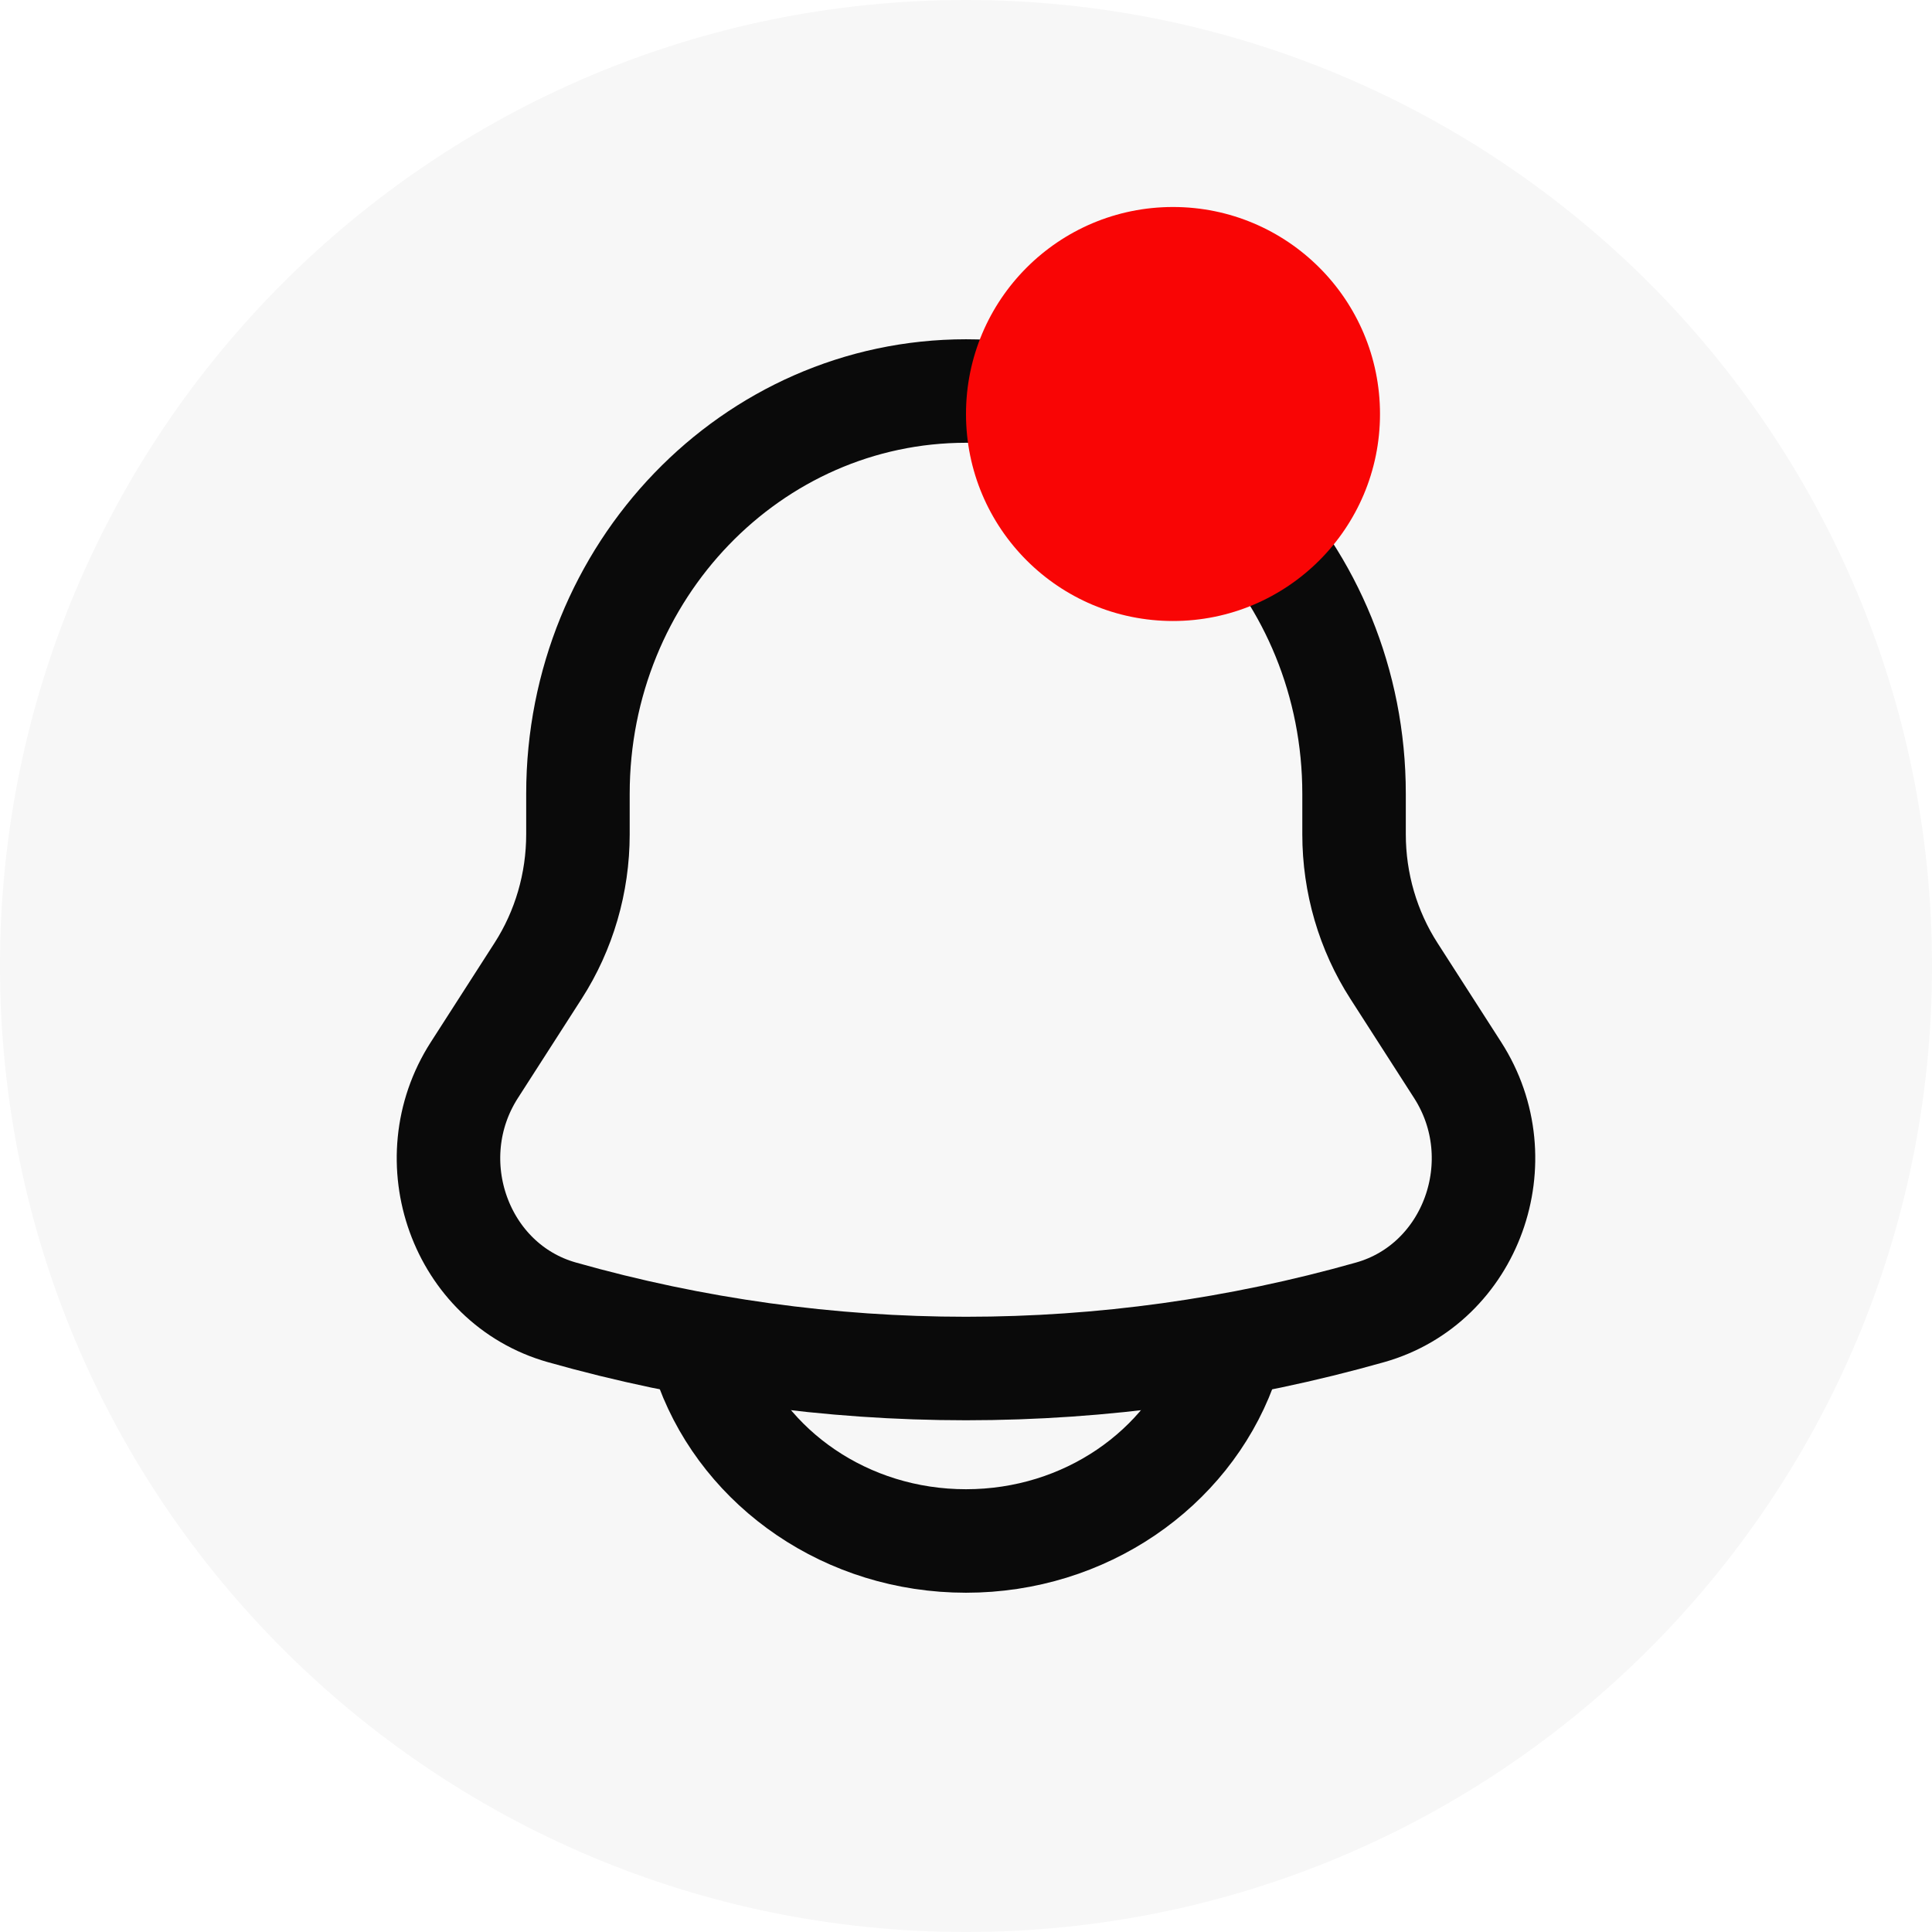
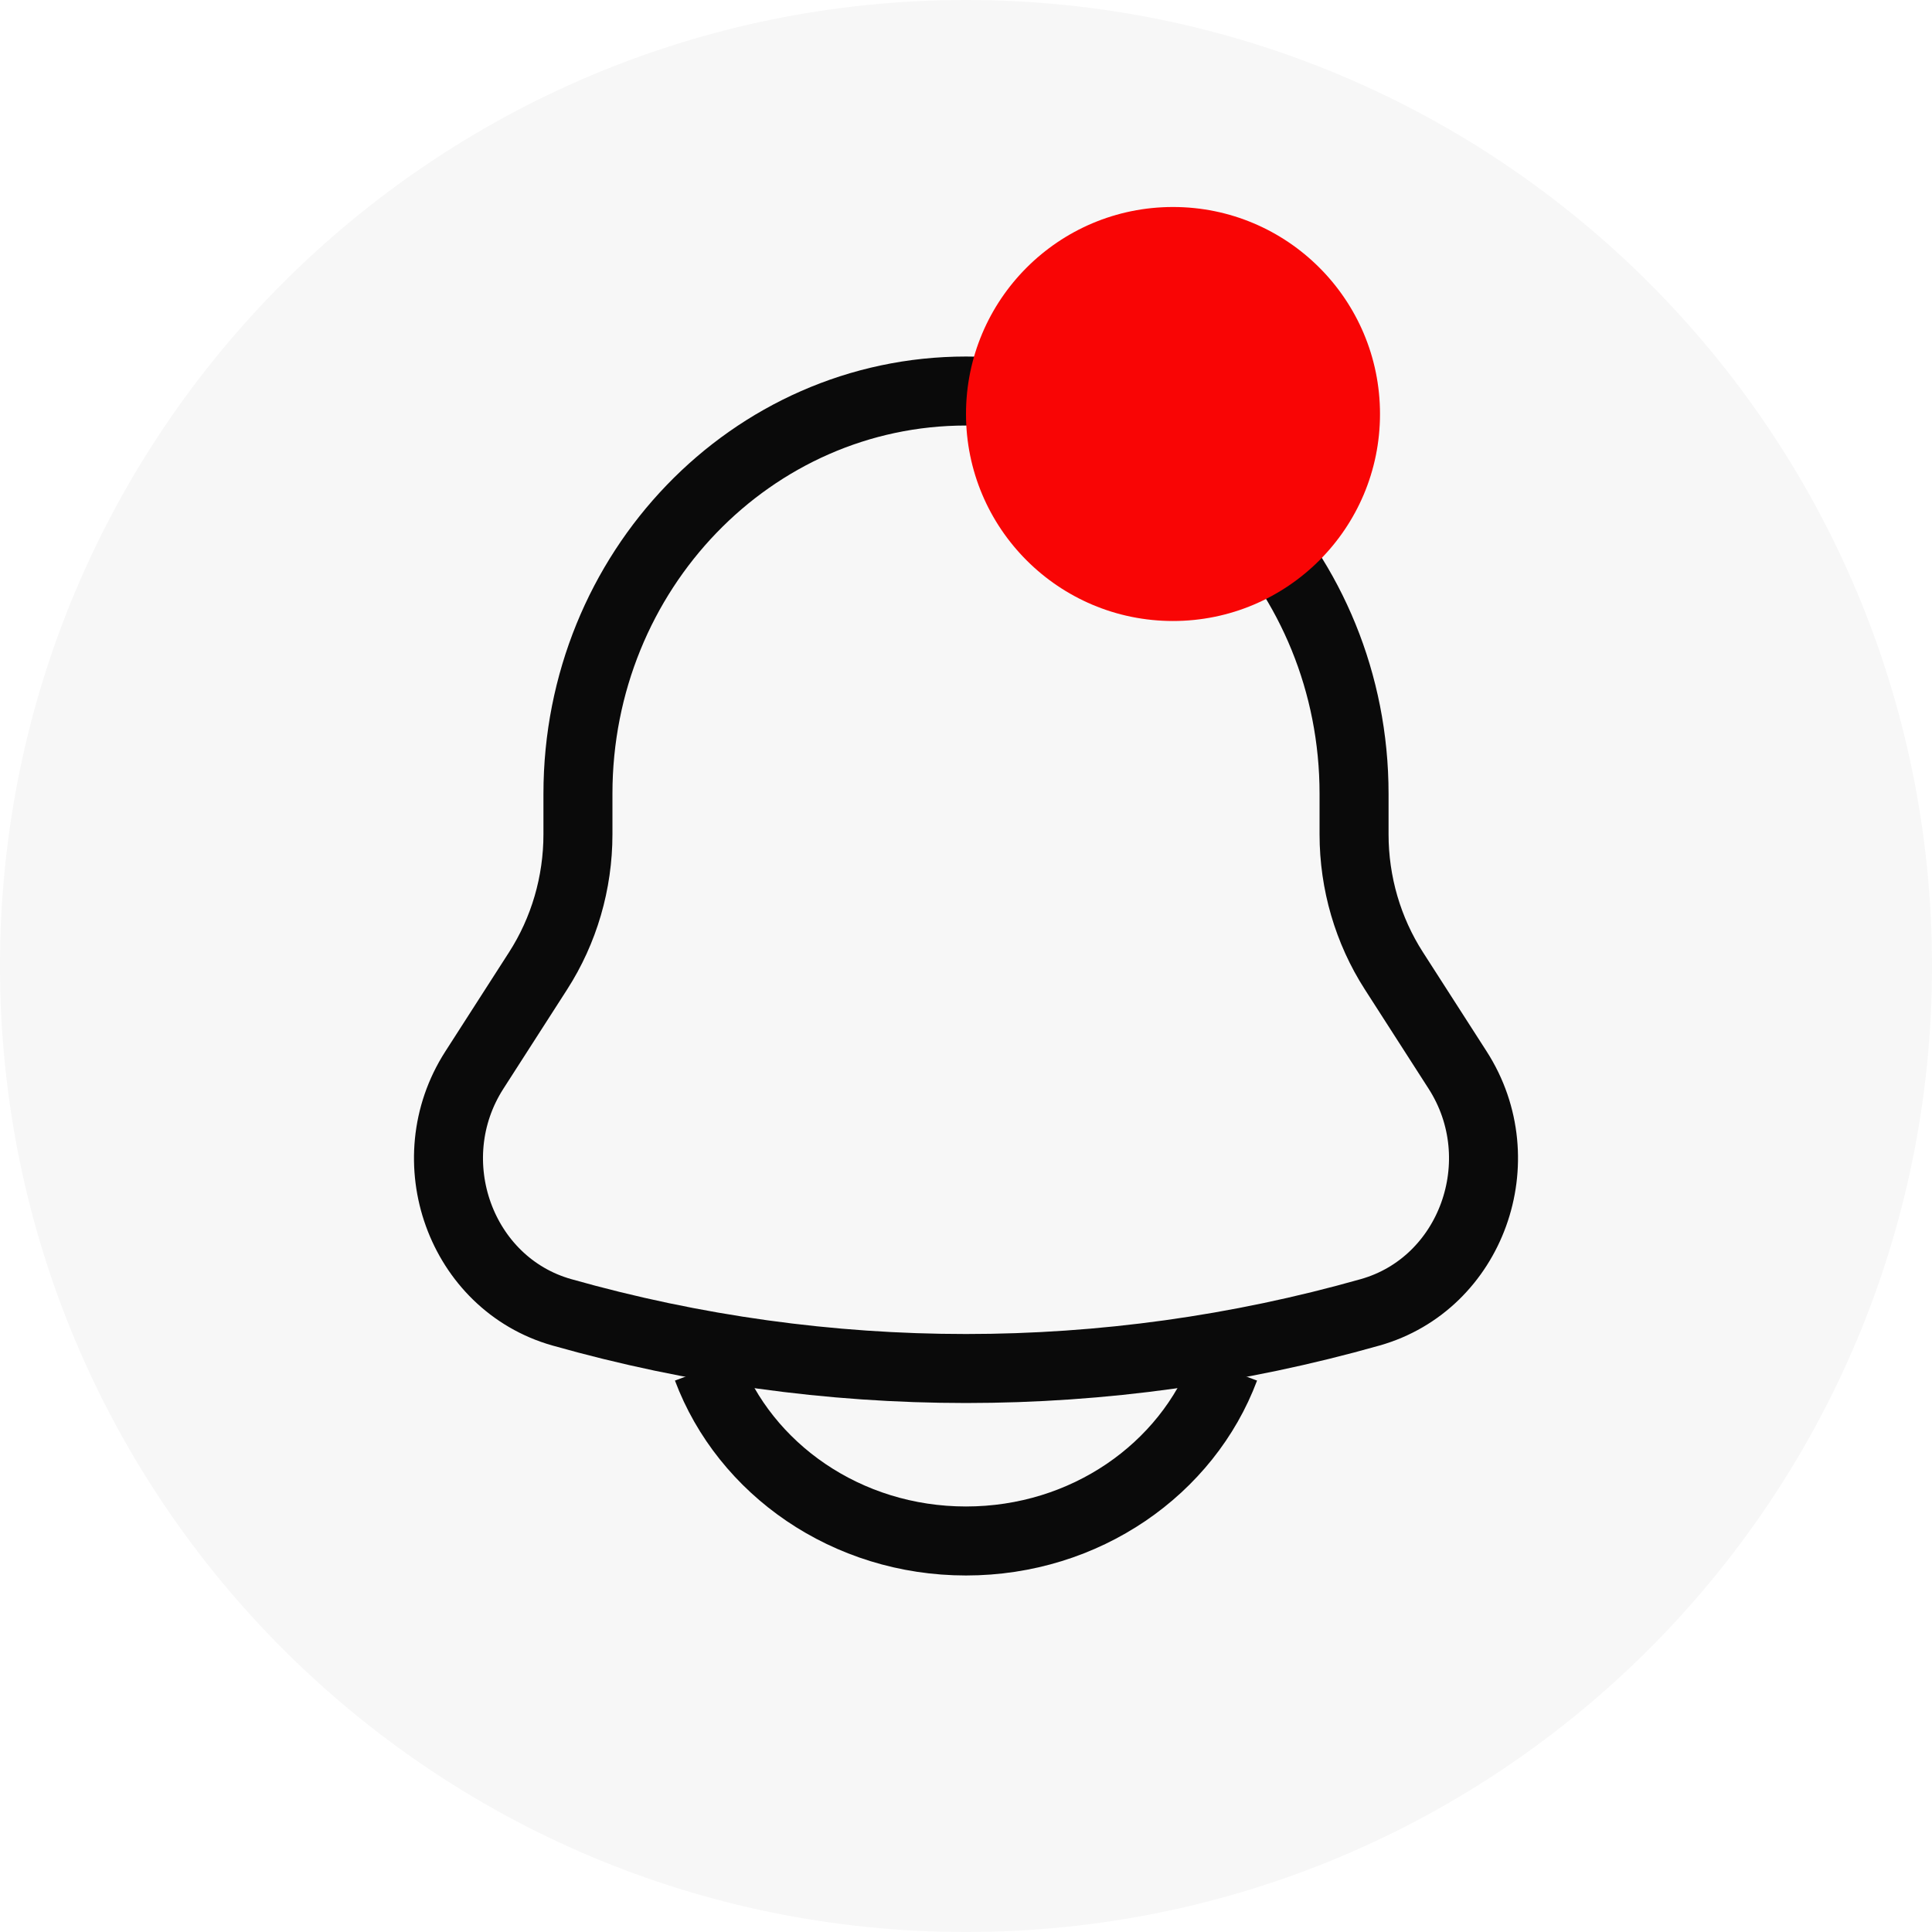
<svg xmlns="http://www.w3.org/2000/svg" width="28" height="28" viewBox="0 0 28 28" fill="none">
  <rect width="28" height="28" rx="14" fill="#F7F7F7" />
-   <path d="M19.624 12.091V11.504C19.624 8.28 17.106 5.667 14 5.667C10.894 5.667 8.376 8.28 8.376 11.504V12.091C8.376 12.796 8.175 13.485 7.798 14.071L6.875 15.508C6.032 16.82 6.676 18.604 8.142 19.019C11.977 20.105 16.023 20.105 19.858 19.019C21.324 18.604 21.968 16.82 21.125 15.508L20.202 14.071C19.825 13.485 19.624 12.796 19.624 12.091Z" stroke="#0A0A0A" stroke-width="1.5" />
-   <path d="M10.25 19.833C10.796 21.29 12.269 22.333 14 22.333C15.731 22.333 17.204 21.29 17.75 19.833" stroke="#0A0A0A" stroke-width="1.5" stroke-linecap="round" />
+   <path d="M19.624 12.091V11.504C19.624 8.28 17.106 5.667 14 5.667C10.894 5.667 8.376 8.28 8.376 11.504V12.091C8.376 12.796 8.175 13.485 7.798 14.071L6.875 15.508C6.032 16.82 6.676 18.604 8.142 19.019C11.977 20.105 16.023 20.105 19.858 19.019C21.324 18.604 21.968 16.82 21.125 15.508L20.202 14.071C19.825 13.485 19.624 12.796 19.624 12.091Z" stroke="#0A0A0A" strokeWidth="1.5" />
+   <path d="M10.25 19.833C10.796 21.29 12.269 22.333 14 22.333C15.731 22.333 17.204 21.29 17.75 19.833" stroke="#0A0A0A" strokeWidth="1.5" strokeLinecap="round" />
  <rect x="14" y="3" width="6" height="6" rx="3" fill="#F90505" />
</svg>
